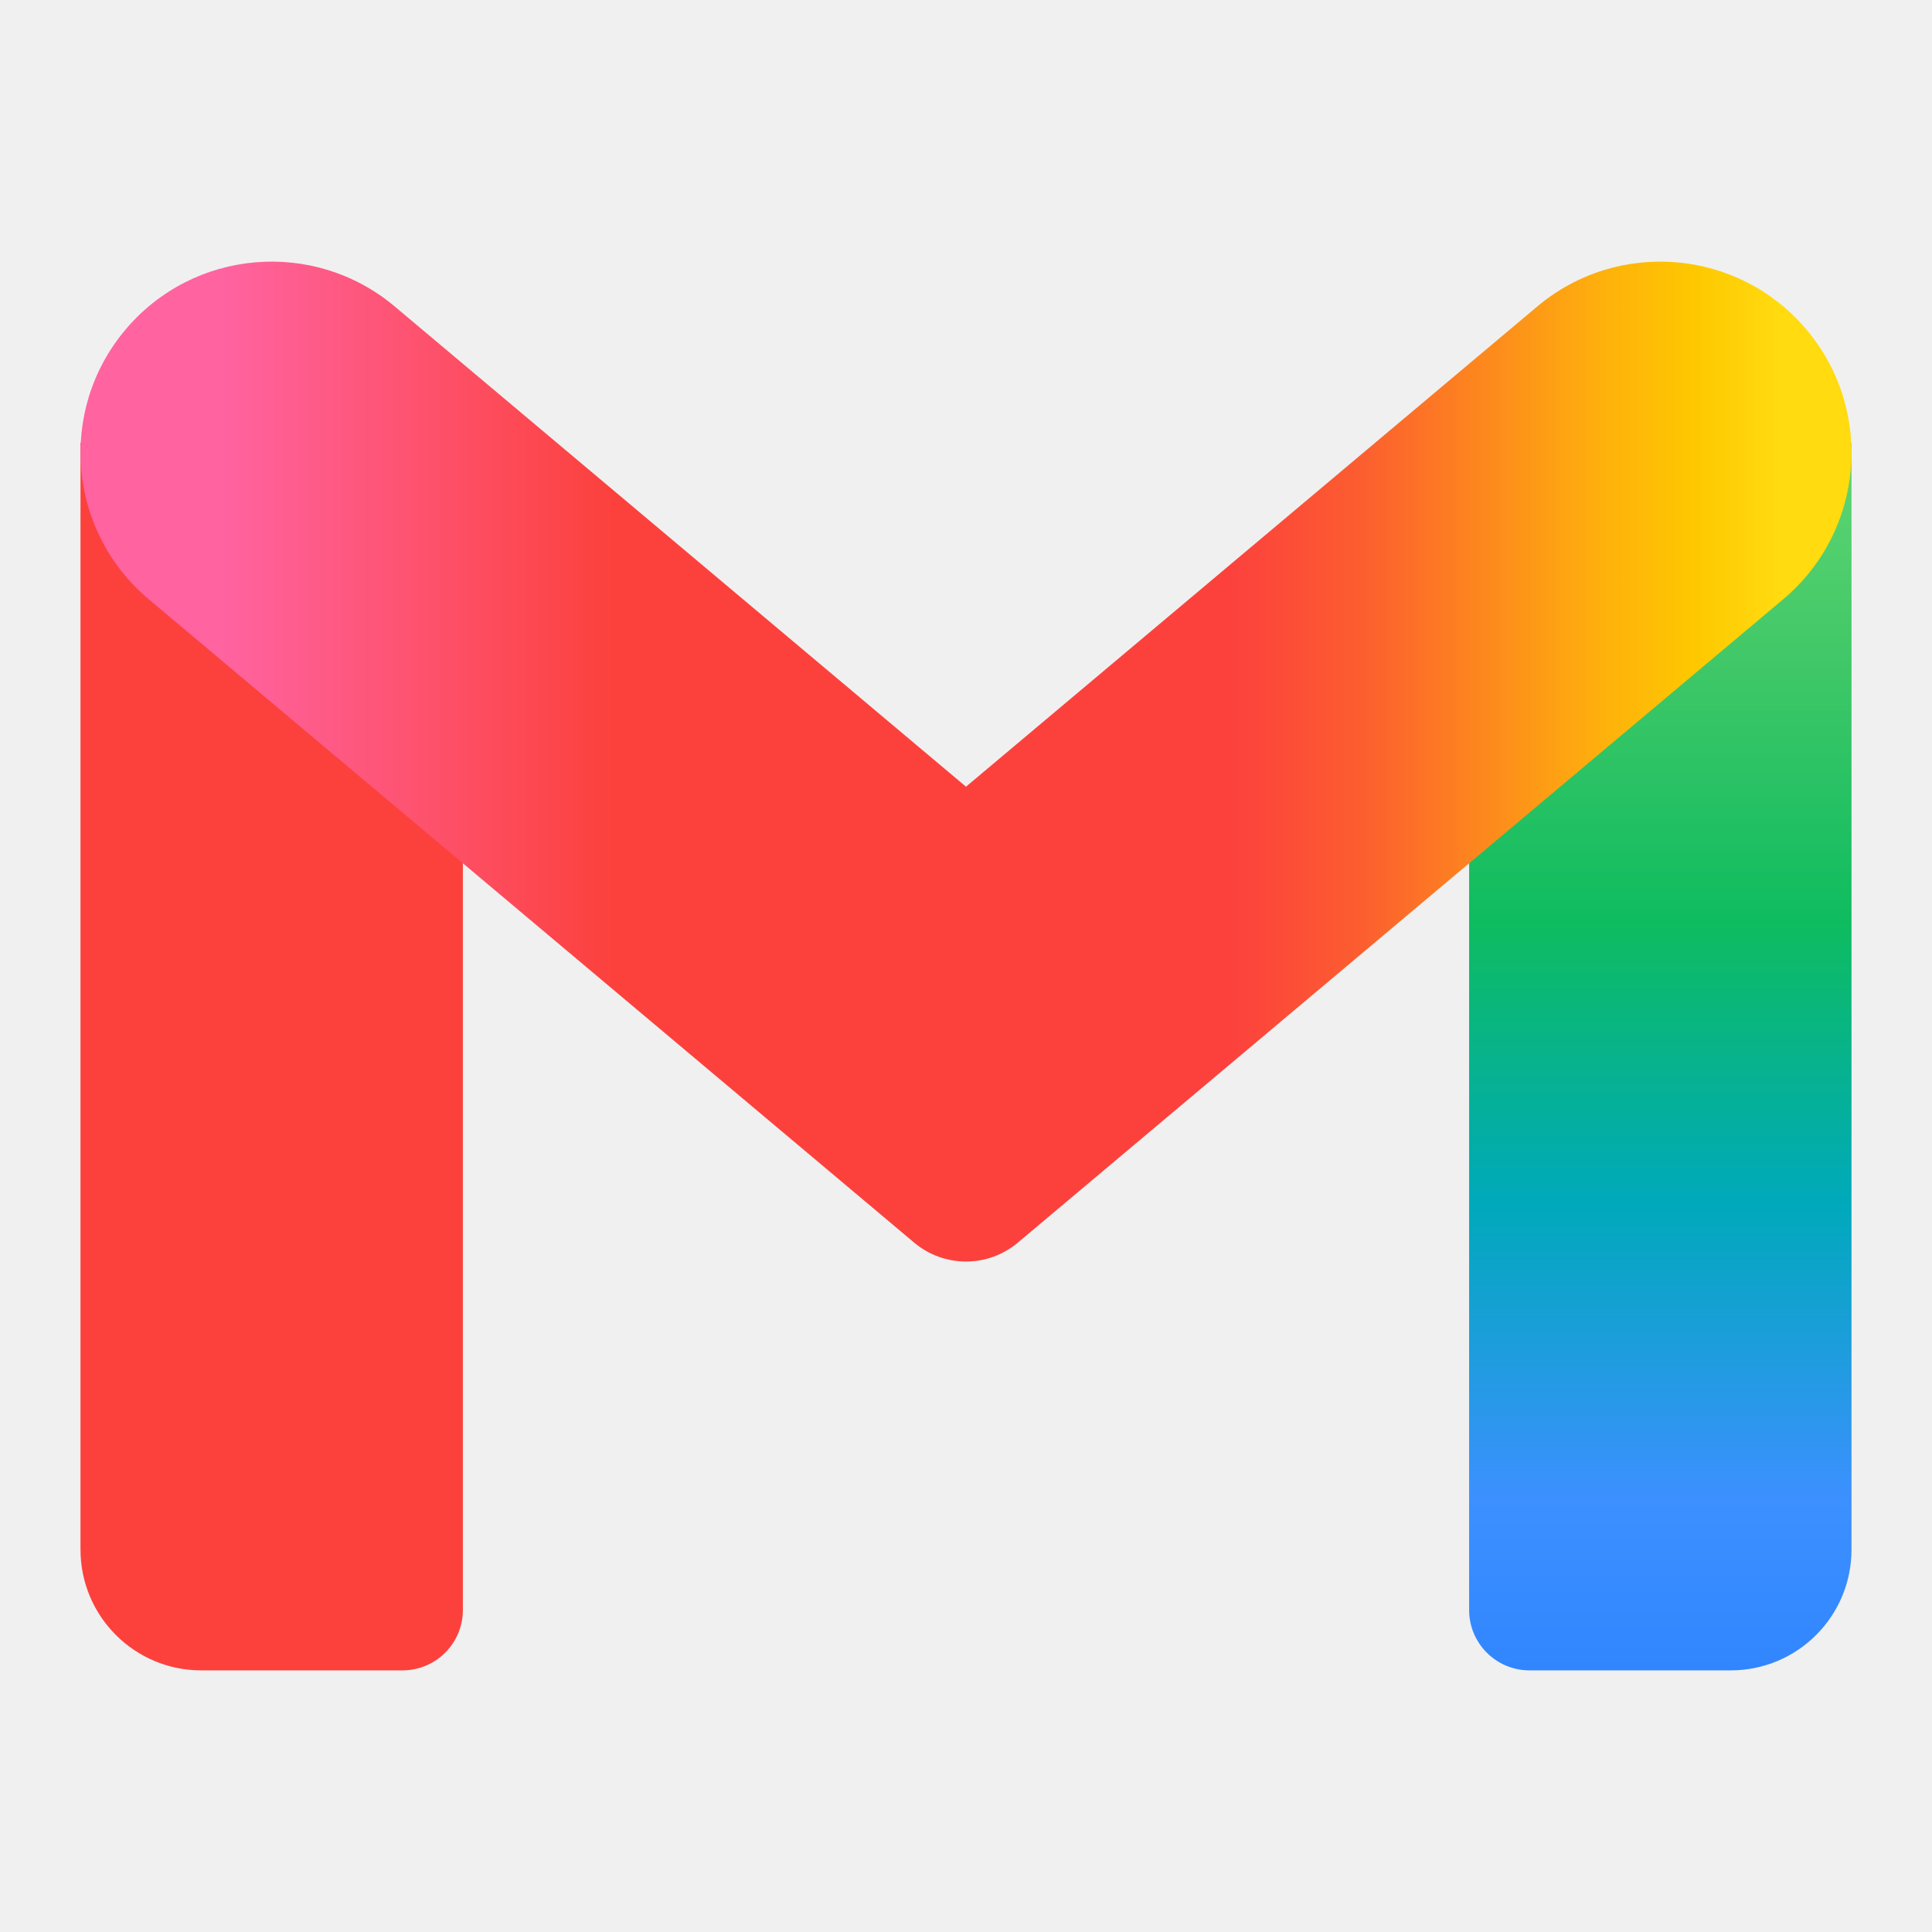
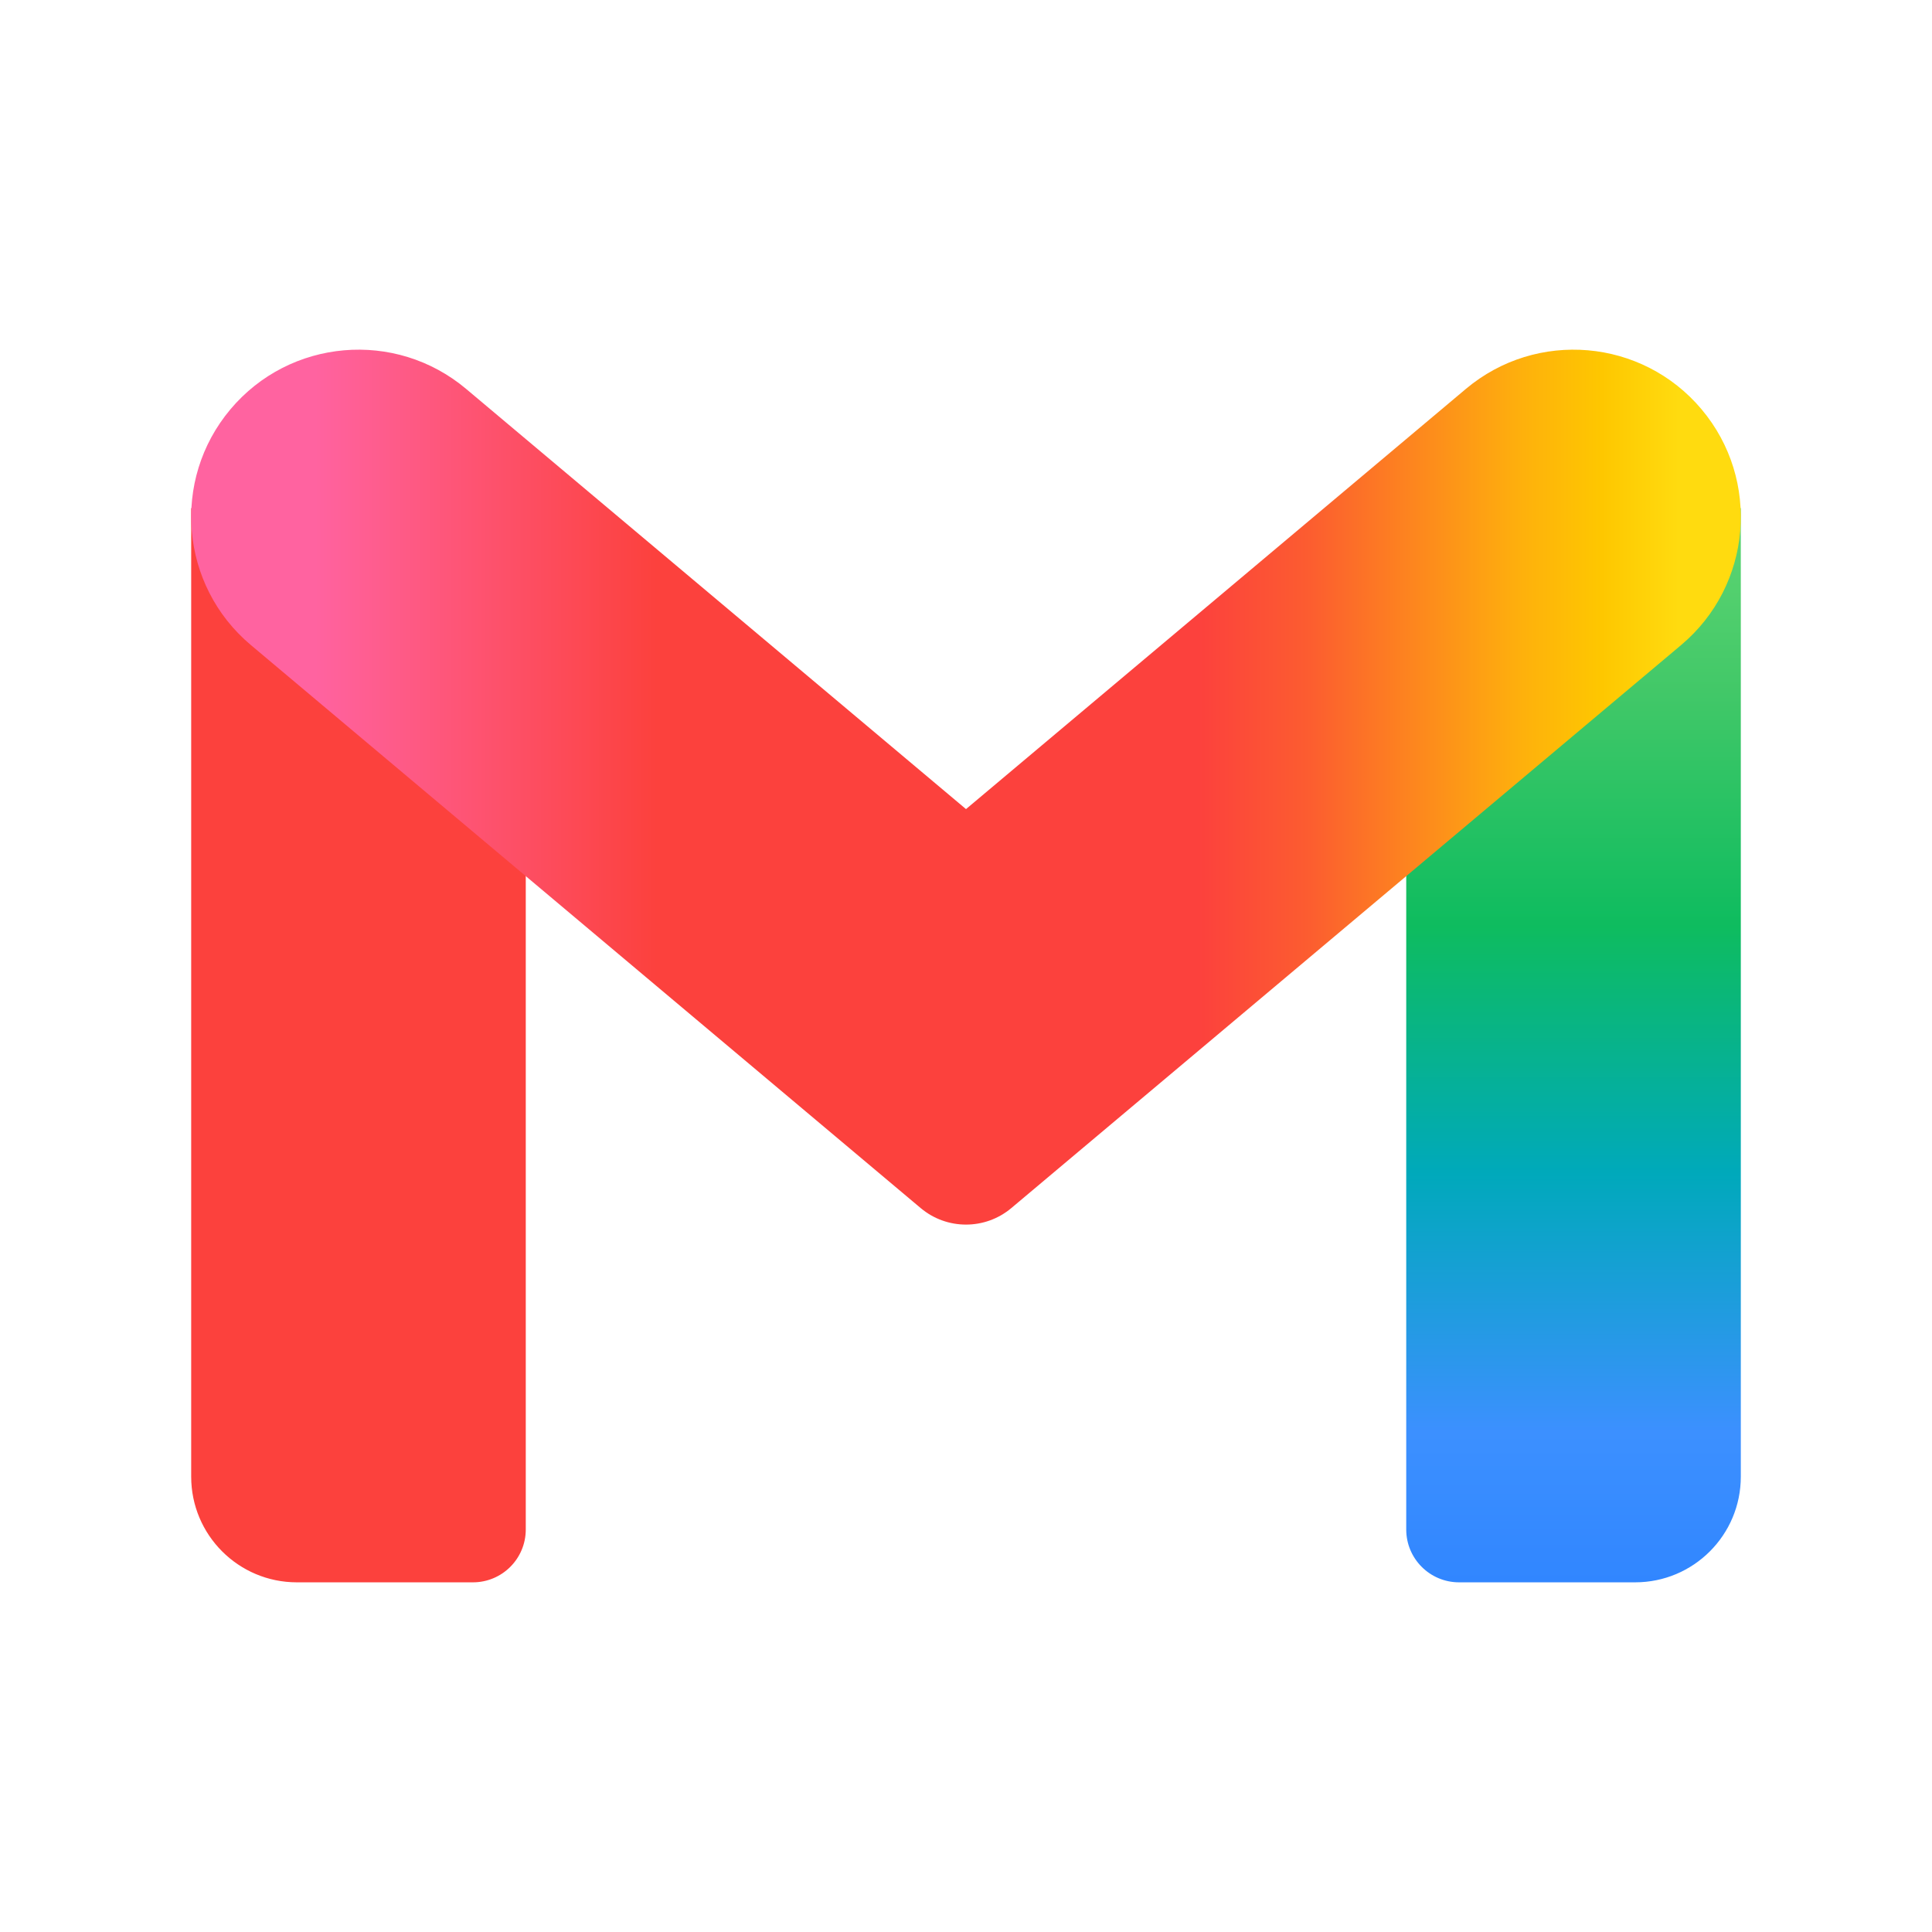
<svg xmlns="http://www.w3.org/2000/svg" width="192" height="192" fill="none" viewBox="0 0 192 192">
-   <path fill="url(#a)" d="M146 44h38v110c0 6.627-5.373 12-12 12h-20a6 6 0 0 1-6-6z" />
-   <path fill="#fc413d" d="M46 44H8v110c0 6.627 5.373 12 12 12h20a6 6 0 0 0 6-6z" />
-   <path fill="url(#b)" d="M39.226 30.456c-8.033-6.752-20.018-5.714-26.77 2.319-6.752 8.032-5.714 20.017 2.319 26.77l76.078 63.949a8 8 0 0 0 10.295 0l76.078-63.95c8.032-6.752 9.07-18.737 2.318-26.77-6.752-8.032-18.737-9.07-26.769-2.318L96 78.18z" />
-   <defs>
-     <linearGradient id="a" x1="165" x2="165" y1="44" y2="166" gradientUnits="userSpaceOnUse">
-       <stop stop-color="#60d673" />
-       <stop offset=".17" stop-color="#42c868" />
-       <stop offset=".39" stop-color="#0ebc5f" />
-       <stop offset=".62" stop-color="#00a9bb" />
-       <stop offset=".86" stop-color="#3c90ff" />
-       <stop offset="1" stop-color="#3186ff" />
-     </linearGradient>
-     <linearGradient id="b" x1="8" x2="184" y1="46.13" y2="46.13" gradientUnits="userSpaceOnUse">
-       <stop offset=".08" stop-color="#ff63a0" />
-       <stop offset=".3" stop-color="#fc413d" />
-       <stop offset=".5" stop-color="#fc413d" />
-       <stop offset=".65" stop-color="#fc413d" />
-       <stop offset=".72" stop-color="#fc5c30" />
-       <stop offset=".86" stop-color="#feb10c" />
-       <stop offset=".91" stop-color="#fec700" />
-       <stop offset=".96" stop-color="#ffdb0f" />
-     </linearGradient>
-   </defs>
+   <rect width="192" height="192" fill="#fff" />
+   <g transform="translate(12 12) scale(0.875)">
+     <path fill="url(#a)" d="M146 44h38v110c0 6.627-5.373 12-12 12h-20a6 6 0 0 1-6-6z" />
+     <path fill="#fc413d" d="M46 44H8v110c0 6.627 5.373 12 12 12h20a6 6 0 0 0 6-6z" />
+     <path fill="url(#b)" d="M39.226 30.456c-8.033-6.752-20.018-5.714-26.77 2.319-6.752 8.032-5.714 20.017 2.319 26.77l76.078 63.949a8 8 0 0 0 10.295 0l76.078-63.95c8.032-6.752 9.07-18.737 2.318-26.77-6.752-8.032-18.737-9.07-26.769-2.318L96 78.18z" />
+     <defs>
+       <linearGradient id="a" x1="165" x2="165" y1="44" y2="166" gradientUnits="userSpaceOnUse">
+         <stop stop-color="#60d673" />
+         <stop offset=".17" stop-color="#42c868" />
+         <stop offset=".39" stop-color="#0ebc5f" />
+         <stop offset=".62" stop-color="#00a9bb" />
+         <stop offset=".86" stop-color="#3c90ff" />
+         <stop offset="1" stop-color="#3186ff" />
+       </linearGradient>
+       <linearGradient id="b" x1="8" x2="184" y1="46.13" y2="46.13" gradientUnits="userSpaceOnUse">
+         <stop offset=".08" stop-color="#ff63a0" />
+         <stop offset=".3" stop-color="#fc413d" />
+         <stop offset=".5" stop-color="#fc413d" />
+         <stop offset=".65" stop-color="#fc413d" />
+         <stop offset=".72" stop-color="#fc5c30" />
+         <stop offset=".86" stop-color="#feb10c" />
+         <stop offset=".91" stop-color="#fec700" />
+         <stop offset=".96" stop-color="#ffdb0f" />
+       </linearGradient>
+     </defs>
+   </g>
</svg>
